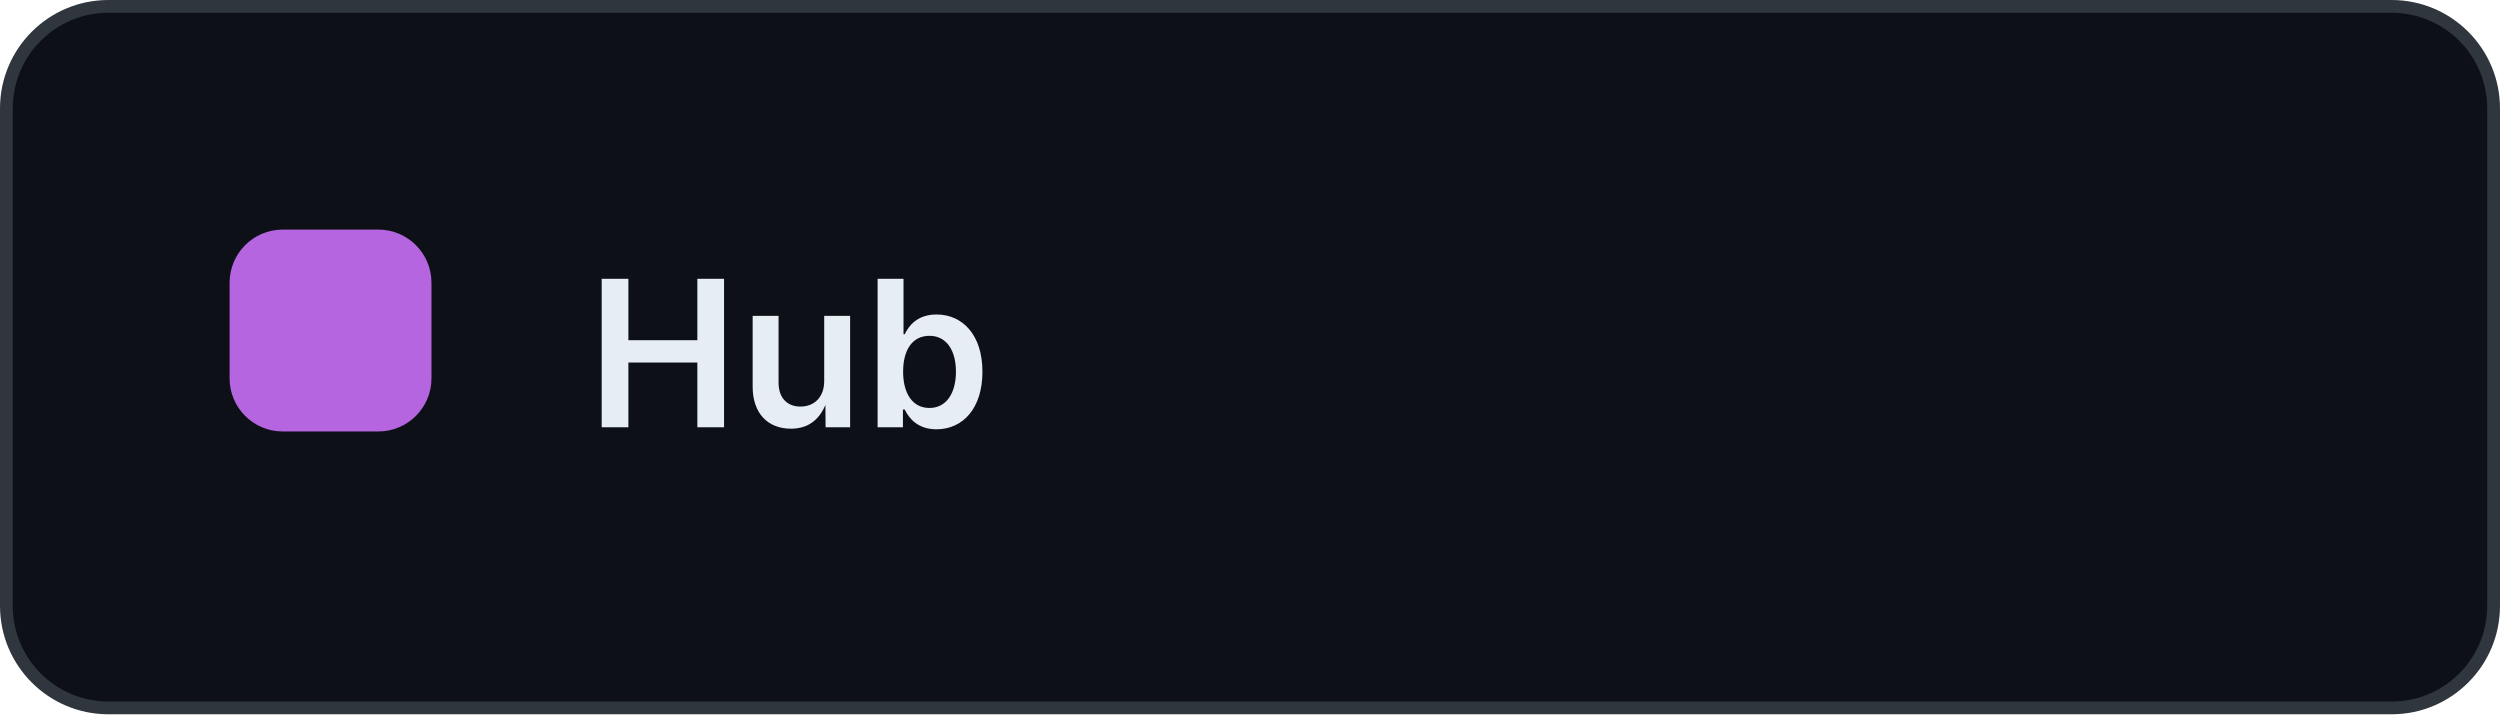
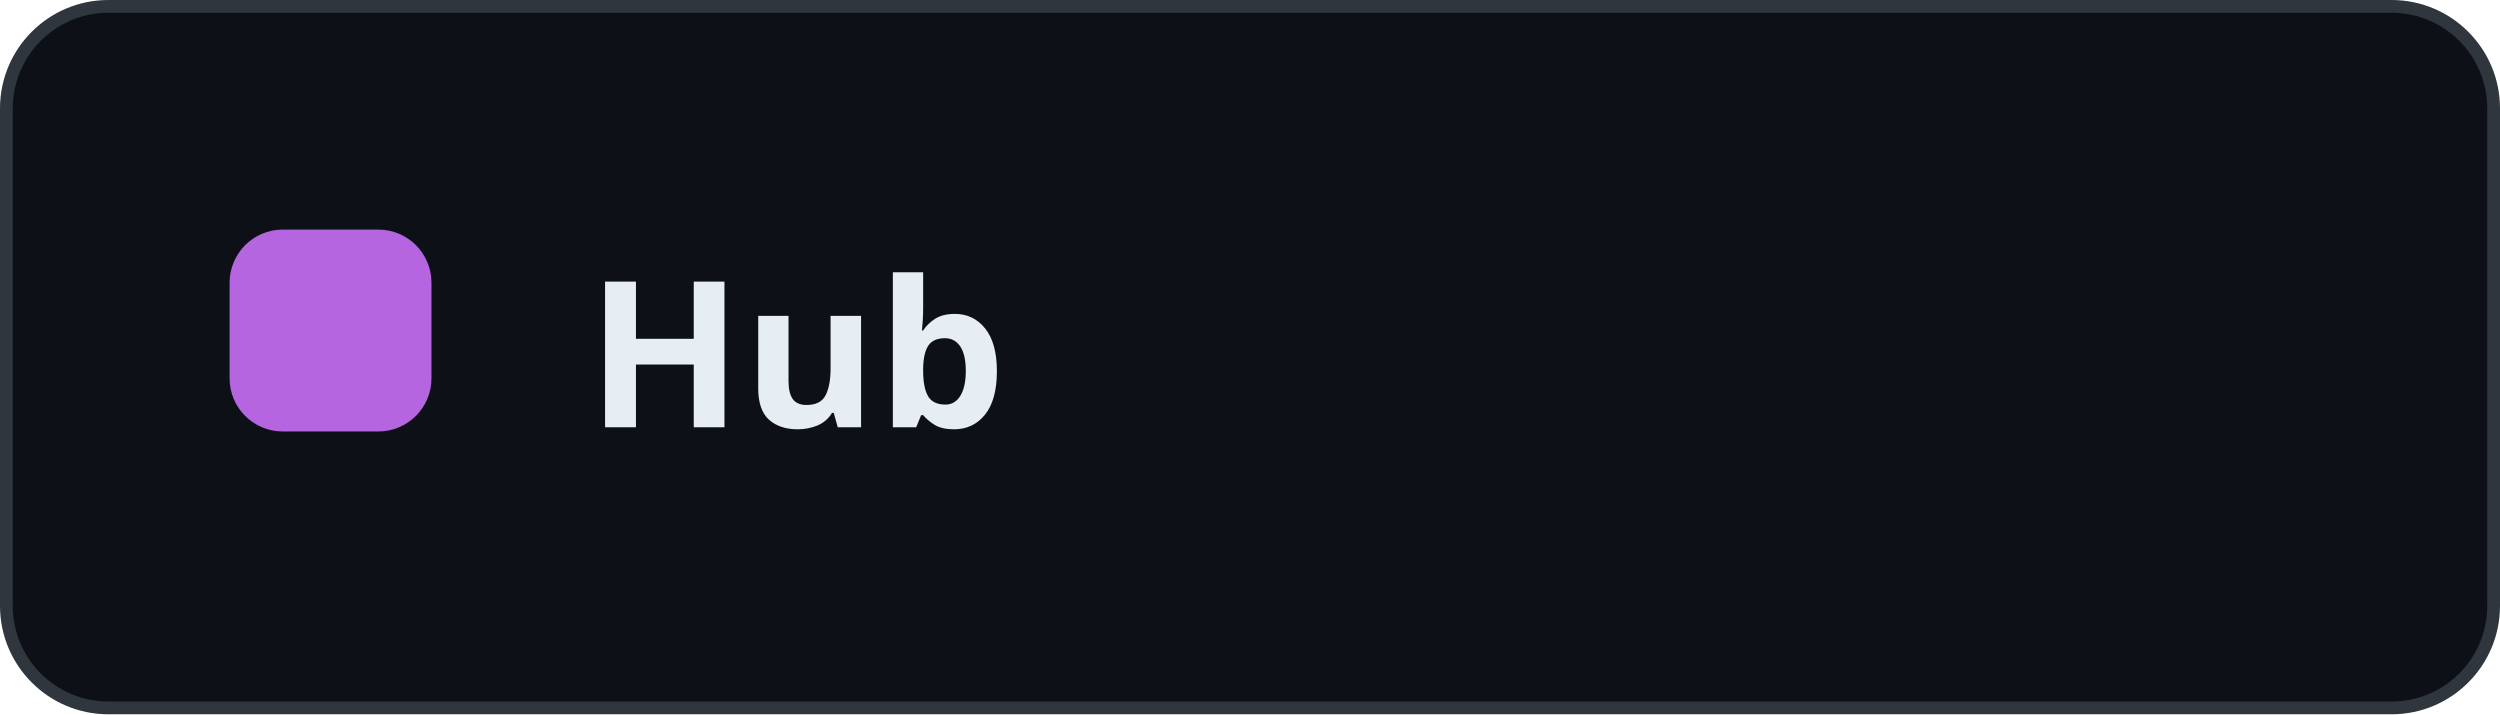
<svg xmlns="http://www.w3.org/2000/svg" width="196" height="56" viewBox="0 0 196 56" role="img" aria-label="Hub">
  <rect x="0.5" y="0.5" width="195" height="55" rx="8" fill="#0d1117" stroke="#30363d" />
  <g style="color:#9198a1" transform="translate(18 18) scale(.833)">
    <rect width="19" height="19" rx="5" fill="#b665e0" />
  </g>
-   <text x="46" y="33.5" fill="#e6edf3" font-family="Inter, -apple-system, BlinkMacSystemFont, 'Segoe UI', Helvetica, Arial, sans-serif" font-size="16" font-weight="600">Hub</text>
+   <text x="46" y="33.5" fill="#e6edf3" font-family="-apple-system, BlinkMacSystemFont, 'Segoe UI', 'Noto Sans', Helvetica, Arial, sans-serif" font-size="16" font-weight="600">Hub</text>
</svg>
